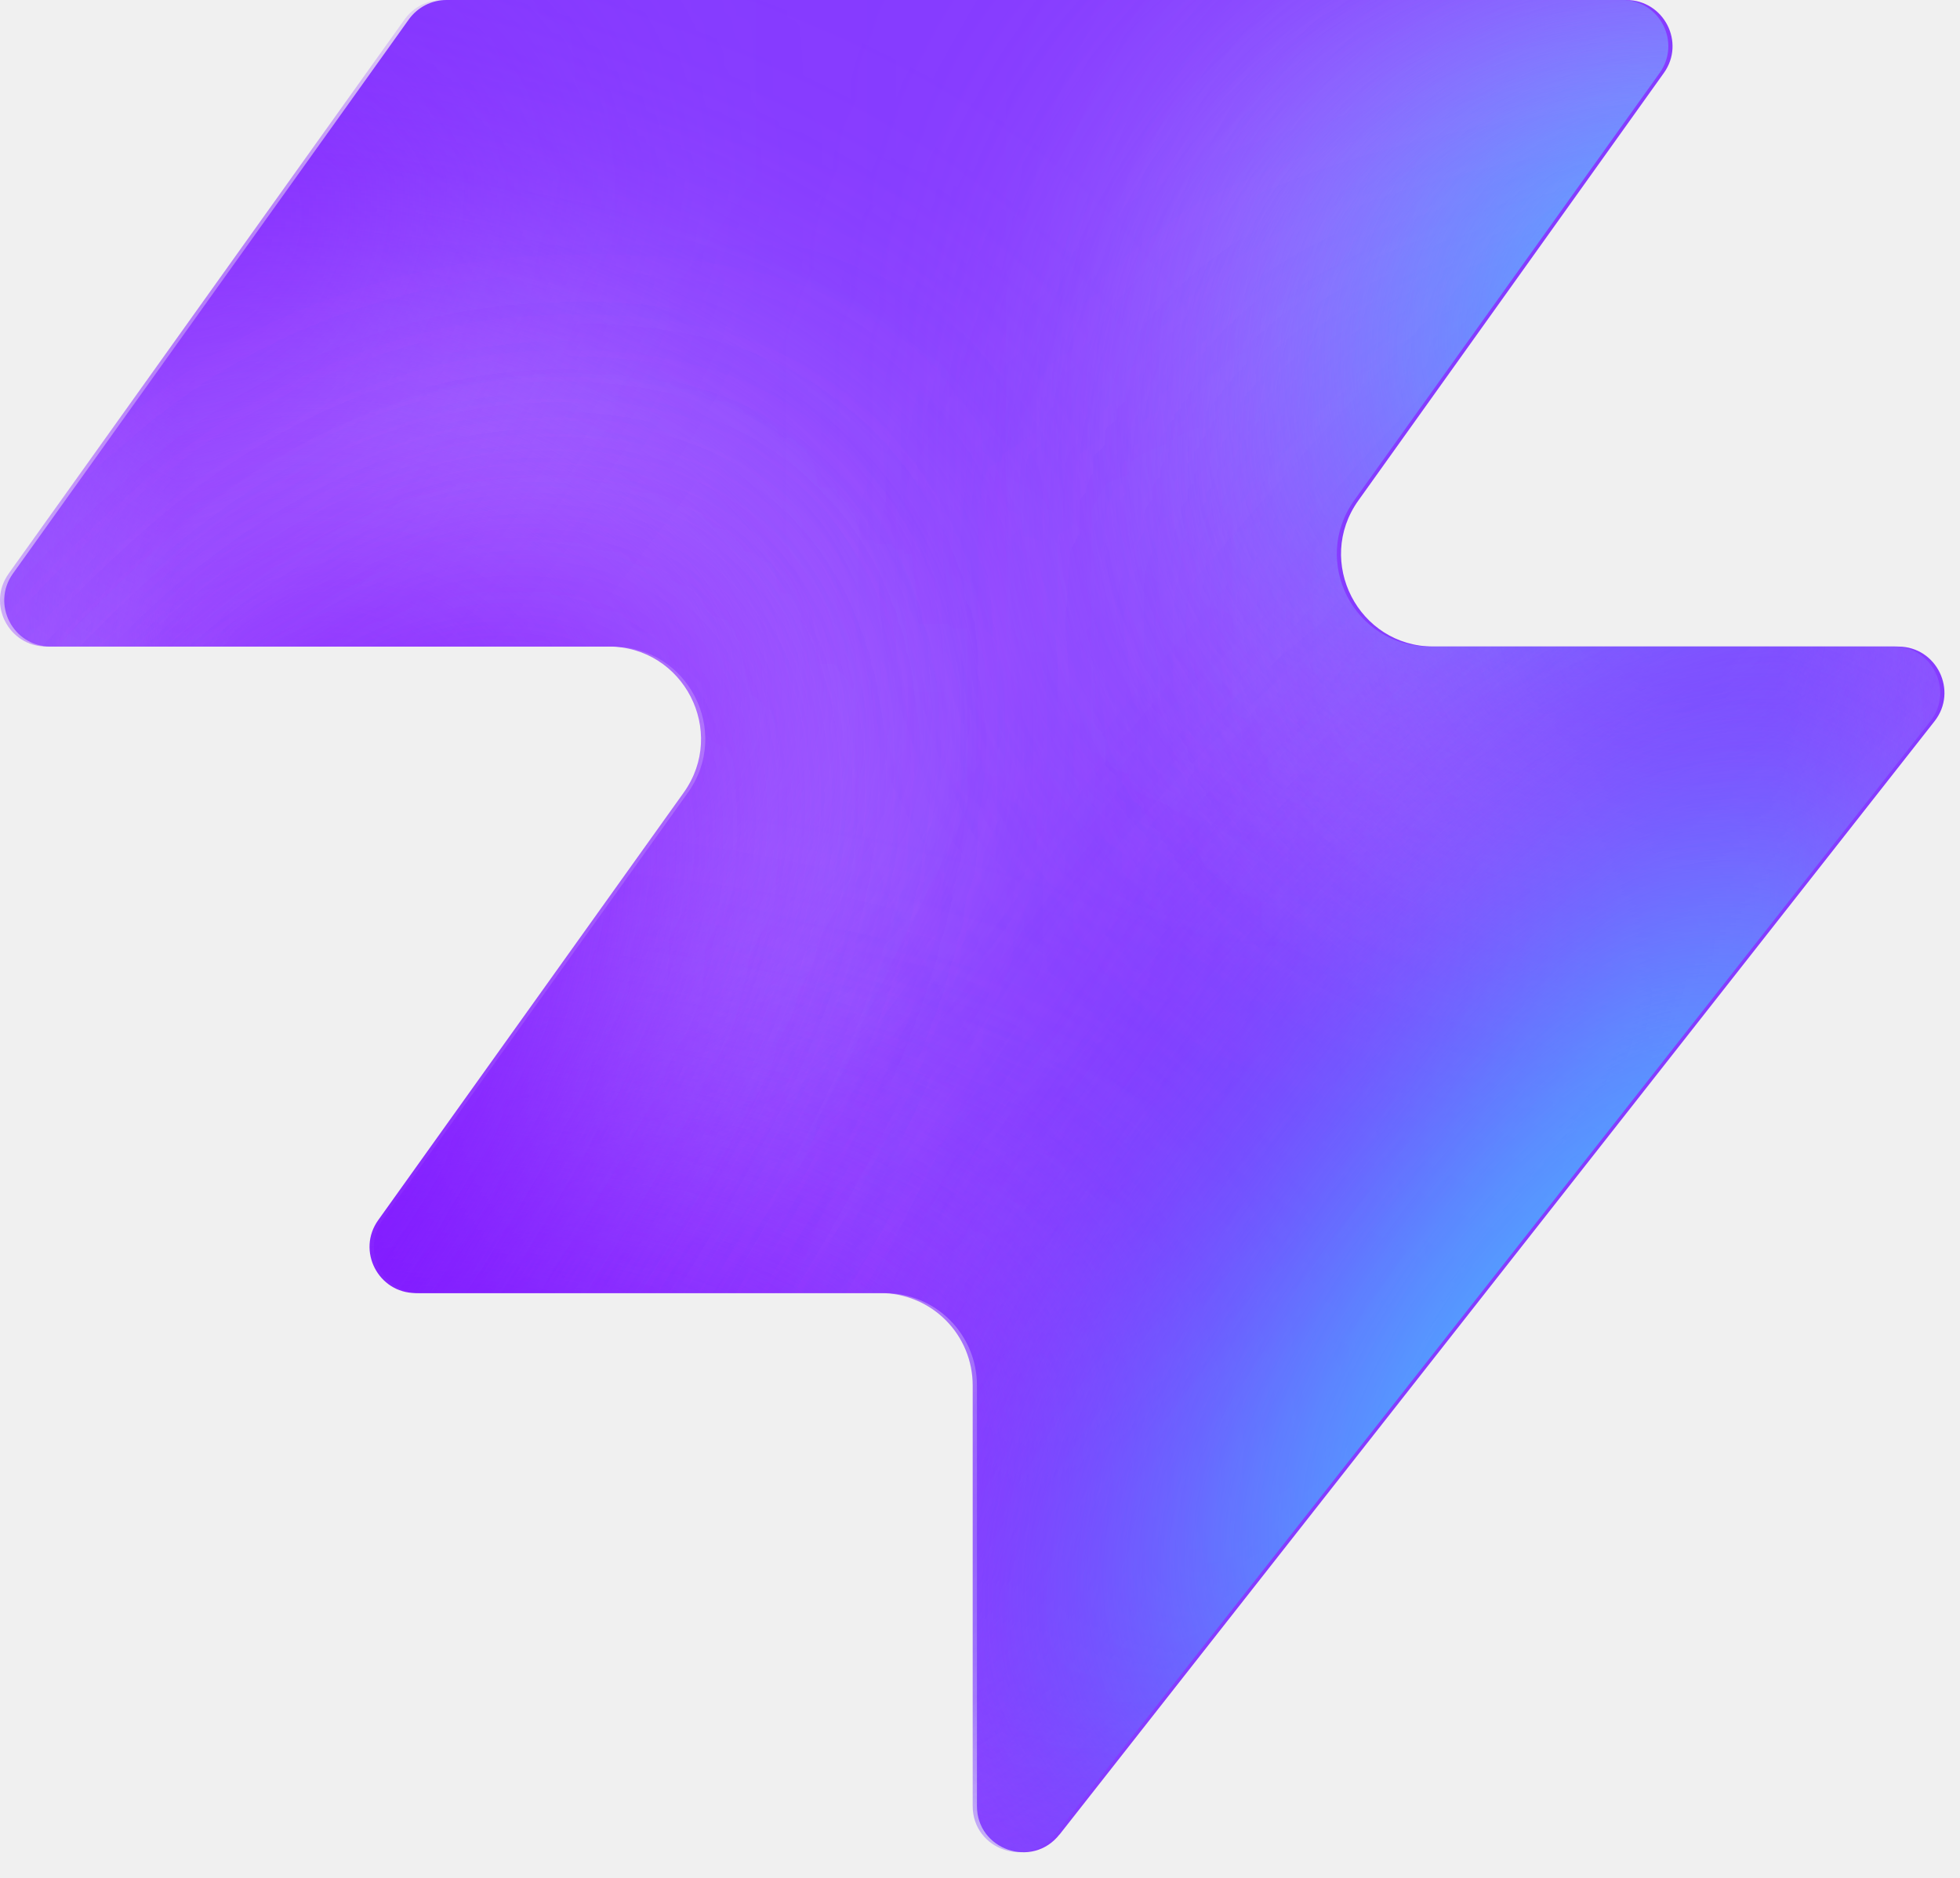
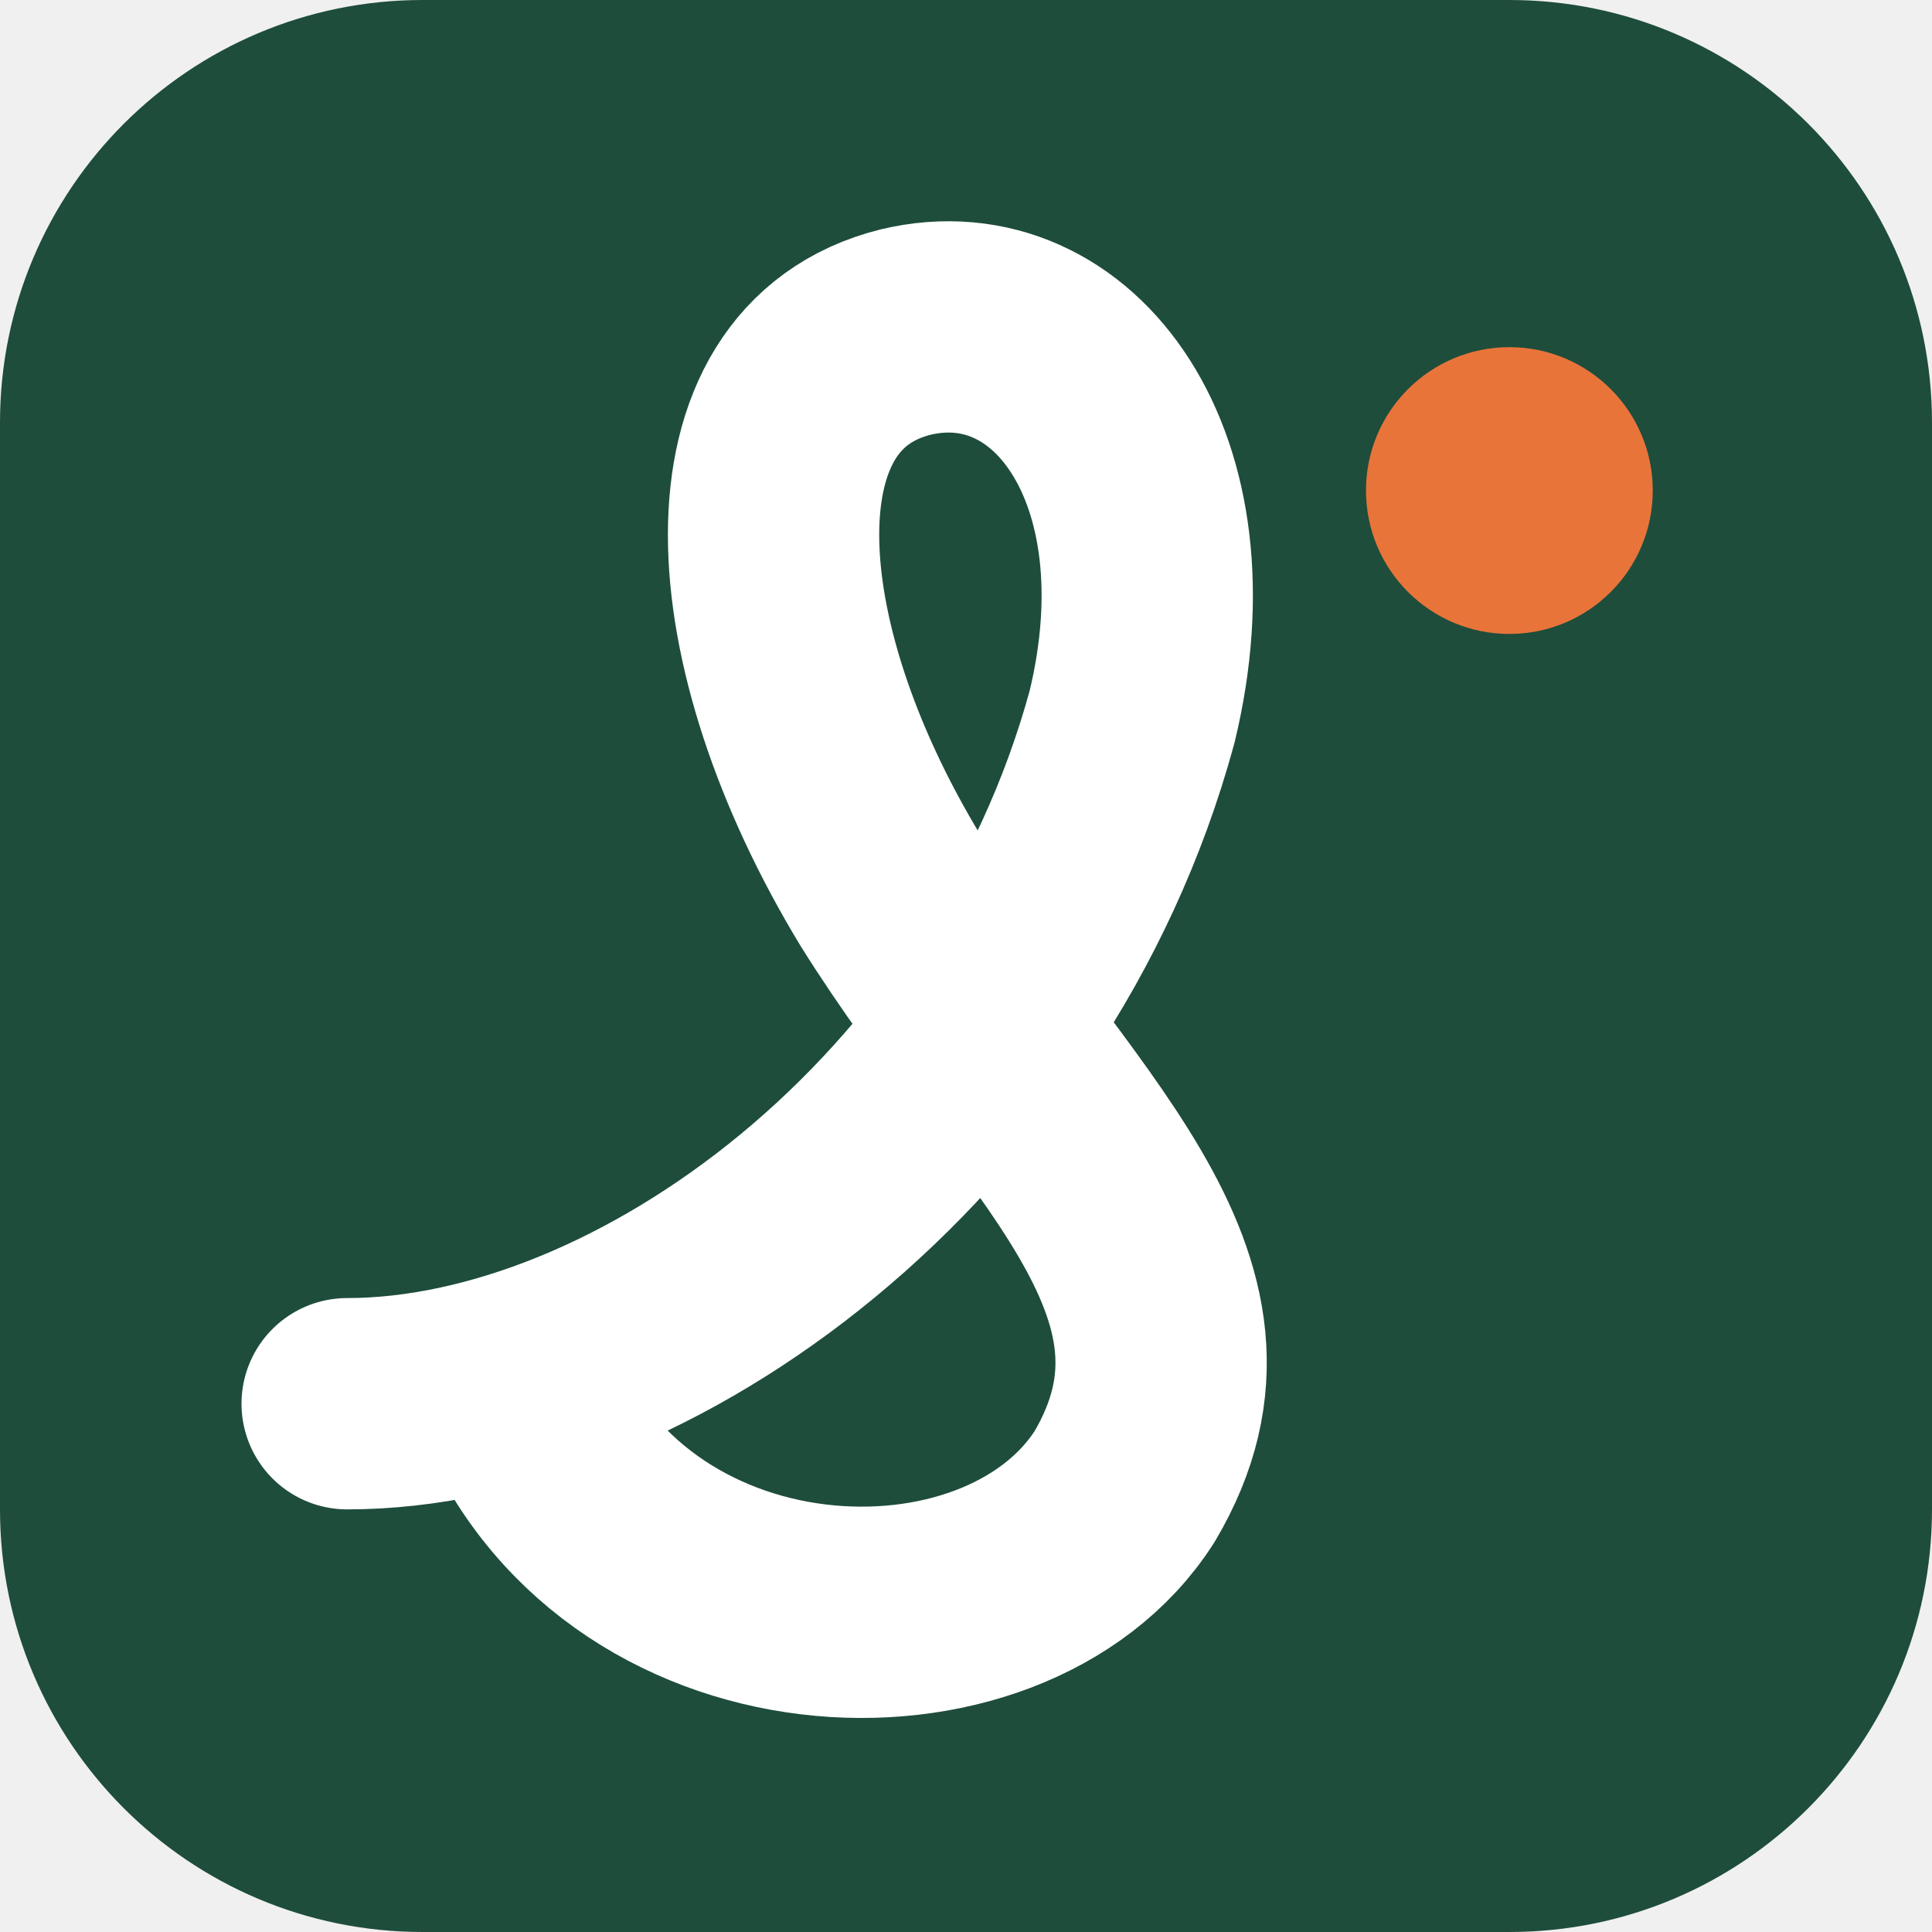
- <svg xmlns="http://www.w3.org/2000/svg" width="48" height="46" fill="none" viewBox="0 0 48 46">
-   <path fill="#863bff" d="M25.946 44.938c-.664.845-2.021.375-2.021-.698V33.937a2.26 2.26 0 0 0-2.262-2.262H10.287c-.92 0-1.456-1.04-.92-1.788l7.48-10.471c1.07-1.497 0-3.578-1.842-3.578H1.237c-.92 0-1.456-1.04-.92-1.788L10.013.474c.214-.297.556-.474.92-.474h28.894c.92 0 1.456 1.04.92 1.788l-7.48 10.471c-1.07 1.498 0 3.579 1.842 3.579h11.377c.943 0 1.473 1.088.89 1.83L25.947 44.94z" style="fill:#863bff;fill:color(display-p3 .525 .23 1);fill-opacity:1" />
-   <mask id="a" width="48" height="46" x="0" y="0" maskUnits="userSpaceOnUse" style="mask-type:alpha">
-     <path fill="#000" d="M25.842 44.938c-.664.844-2.021.375-2.021-.698V33.937a2.26 2.26 0 0 0-2.262-2.262H10.183c-.92 0-1.456-1.04-.92-1.788l7.48-10.471c1.07-1.498 0-3.579-1.842-3.579H1.133c-.92 0-1.456-1.04-.92-1.787L9.91.473c.214-.297.556-.474.92-.474h28.894c.92 0 1.456 1.04.92 1.788l-7.48 10.471c-1.07 1.498 0 3.578 1.842 3.578h11.377c.943 0 1.473 1.088.89 1.832L25.843 44.94z" style="fill:#000;fill-opacity:1" />
-   </mask>
-   <g mask="url(#a)">
-     <g filter="url(#b)">
-       <ellipse cx="5.508" cy="14.704" fill="#ede6ff" rx="5.508" ry="14.704" style="fill:#ede6ff;fill:color(display-p3 .927 .903 1);fill-opacity:1" transform="matrix(.00324 1 1 -.00324 -4.47 31.516)" />
-     </g>
-     <g filter="url(#c)">
-       <ellipse cx="10.399" cy="29.851" fill="#ede6ff" rx="10.399" ry="29.851" style="fill:#ede6ff;fill:color(display-p3 .927 .903 1);fill-opacity:1" transform="matrix(.00324 1 1 -.00324 -39.328 7.883)" />
-     </g>
-     <g filter="url(#d)">
-       <ellipse cx="5.508" cy="30.487" fill="#7e14ff" rx="5.508" ry="30.487" style="fill:#7e14ff;fill:color(display-p3 .492 .077 1);fill-opacity:1" transform="rotate(89.814 -25.913 -14.639)scale(1 -1)" />
-     </g>
-     <g filter="url(#e)">
-       <ellipse cx="5.508" cy="30.599" fill="#7e14ff" rx="5.508" ry="30.599" style="fill:#7e14ff;fill:color(display-p3 .492 .077 1);fill-opacity:1" transform="rotate(89.814 -32.644 -3.334)scale(1 -1)" />
-     </g>
-     <g filter="url(#f)">
-       <ellipse cx="5.508" cy="30.599" fill="#7e14ff" rx="5.508" ry="30.599" style="fill:#7e14ff;fill:color(display-p3 .492 .077 1);fill-opacity:1" transform="matrix(.00324 1 1 -.00324 -34.34 30.47)" />
-     </g>
-     <g filter="url(#g)">
-       <ellipse cx="14.072" cy="22.078" fill="#ede6ff" rx="14.072" ry="22.078" style="fill:#ede6ff;fill:color(display-p3 .927 .903 1);fill-opacity:1" transform="rotate(93.35 24.506 48.493)scale(-1 1)" />
-     </g>
-     <g filter="url(#h)">
-       <ellipse cx="3.47" cy="21.501" fill="#7e14ff" rx="3.47" ry="21.501" style="fill:#7e14ff;fill:color(display-p3 .492 .077 1);fill-opacity:1" transform="rotate(89.009 28.708 47.59)scale(-1 1)" />
-     </g>
-     <g filter="url(#i)">
-       <ellipse cx="3.47" cy="21.501" fill="#7e14ff" rx="3.47" ry="21.501" style="fill:#7e14ff;fill:color(display-p3 .492 .077 1);fill-opacity:1" transform="rotate(89.009 28.708 47.59)scale(-1 1)" />
-     </g>
-     <g filter="url(#j)">
-       <ellipse cx=".387" cy="8.972" fill="#7e14ff" rx="4.407" ry="29.108" style="fill:#7e14ff;fill:color(display-p3 .492 .077 1);fill-opacity:1" transform="rotate(39.51 .387 8.972)" />
-     </g>
-     <g filter="url(#k)">
-       <ellipse cx="47.523" cy="-6.092" fill="#7e14ff" rx="4.407" ry="29.108" style="fill:#7e14ff;fill:color(display-p3 .492 .077 1);fill-opacity:1" transform="rotate(37.892 47.523 -6.092)" />
-     </g>
-     <g filter="url(#l)">
-       <ellipse cx="41.412" cy="6.333" fill="#47bfff" rx="5.971" ry="9.665" style="fill:#47bfff;fill:color(display-p3 .28 .748 1);fill-opacity:1" transform="rotate(37.892 41.412 6.333)" />
-     </g>
-     <g filter="url(#m)">
-       <ellipse cx="-1.879" cy="38.332" fill="#7e14ff" rx="4.407" ry="29.108" style="fill:#7e14ff;fill:color(display-p3 .492 .077 1);fill-opacity:1" transform="rotate(37.892 -1.88 38.332)" />
-     </g>
-     <g filter="url(#n)">
-       <ellipse cx="-1.879" cy="38.332" fill="#7e14ff" rx="4.407" ry="29.108" style="fill:#7e14ff;fill:color(display-p3 .492 .077 1);fill-opacity:1" transform="rotate(37.892 -1.88 38.332)" />
-     </g>
-     <g filter="url(#o)">
-       <ellipse cx="35.651" cy="29.907" fill="#7e14ff" rx="4.407" ry="29.108" style="fill:#7e14ff;fill:color(display-p3 .492 .077 1);fill-opacity:1" transform="rotate(37.892 35.651 29.907)" />
-     </g>
-     <g filter="url(#p)">
-       <ellipse cx="38.418" cy="32.4" fill="#47bfff" rx="5.971" ry="15.297" style="fill:#47bfff;fill:color(display-p3 .28 .748 1);fill-opacity:1" transform="rotate(37.892 38.418 32.4)" />
-     </g>
-   </g>
-   <defs>
-     <filter id="b" width="60.045" height="41.654" x="-19.77" y="16.149" color-interpolation-filters="sRGB" filterUnits="userSpaceOnUse">
-       <feFlood flood-opacity="0" result="BackgroundImageFix" />
-       <feBlend in="SourceGraphic" in2="BackgroundImageFix" result="shape" />
-       <feGaussianBlur result="effect1_foregroundBlur_2002_17158" stdDeviation="7.659" />
-     </filter>
-     <filter id="c" width="90.34" height="51.437" x="-54.613" y="-7.533" color-interpolation-filters="sRGB" filterUnits="userSpaceOnUse">
-       <feFlood flood-opacity="0" result="BackgroundImageFix" />
-       <feBlend in="SourceGraphic" in2="BackgroundImageFix" result="shape" />
-       <feGaussianBlur result="effect1_foregroundBlur_2002_17158" stdDeviation="7.659" />
-     </filter>
-     <filter id="d" width="79.355" height="29.4" x="-49.64" y="2.03" color-interpolation-filters="sRGB" filterUnits="userSpaceOnUse">
-       <feFlood flood-opacity="0" result="BackgroundImageFix" />
-       <feBlend in="SourceGraphic" in2="BackgroundImageFix" result="shape" />
-       <feGaussianBlur result="effect1_foregroundBlur_2002_17158" stdDeviation="4.596" />
-     </filter>
-     <filter id="e" width="79.579" height="29.4" x="-45.045" y="20.029" color-interpolation-filters="sRGB" filterUnits="userSpaceOnUse">
-       <feFlood flood-opacity="0" result="BackgroundImageFix" />
-       <feBlend in="SourceGraphic" in2="BackgroundImageFix" result="shape" />
-       <feGaussianBlur result="effect1_foregroundBlur_2002_17158" stdDeviation="4.596" />
-     </filter>
-     <filter id="f" width="79.579" height="29.4" x="-43.513" y="21.178" color-interpolation-filters="sRGB" filterUnits="userSpaceOnUse">
-       <feFlood flood-opacity="0" result="BackgroundImageFix" />
-       <feBlend in="SourceGraphic" in2="BackgroundImageFix" result="shape" />
-       <feGaussianBlur result="effect1_foregroundBlur_2002_17158" stdDeviation="4.596" />
-     </filter>
-     <filter id="g" width="74.749" height="58.852" x="15.756" y="-17.901" color-interpolation-filters="sRGB" filterUnits="userSpaceOnUse">
-       <feFlood flood-opacity="0" result="BackgroundImageFix" />
-       <feBlend in="SourceGraphic" in2="BackgroundImageFix" result="shape" />
-       <feGaussianBlur result="effect1_foregroundBlur_2002_17158" stdDeviation="7.659" />
-     </filter>
-     <filter id="h" width="61.377" height="25.362" x="23.548" y="2.284" color-interpolation-filters="sRGB" filterUnits="userSpaceOnUse">
-       <feFlood flood-opacity="0" result="BackgroundImageFix" />
-       <feBlend in="SourceGraphic" in2="BackgroundImageFix" result="shape" />
-       <feGaussianBlur result="effect1_foregroundBlur_2002_17158" stdDeviation="4.596" />
-     </filter>
-     <filter id="i" width="61.377" height="25.362" x="23.548" y="2.284" color-interpolation-filters="sRGB" filterUnits="userSpaceOnUse">
-       <feFlood flood-opacity="0" result="BackgroundImageFix" />
-       <feBlend in="SourceGraphic" in2="BackgroundImageFix" result="shape" />
-       <feGaussianBlur result="effect1_foregroundBlur_2002_17158" stdDeviation="4.596" />
-     </filter>
-     <filter id="j" width="56.045" height="63.649" x="-27.636" y="-22.853" color-interpolation-filters="sRGB" filterUnits="userSpaceOnUse">
-       <feFlood flood-opacity="0" result="BackgroundImageFix" />
-       <feBlend in="SourceGraphic" in2="BackgroundImageFix" result="shape" />
-       <feGaussianBlur result="effect1_foregroundBlur_2002_17158" stdDeviation="4.596" />
-     </filter>
-     <filter id="k" width="54.814" height="64.646" x="20.116" y="-38.415" color-interpolation-filters="sRGB" filterUnits="userSpaceOnUse">
-       <feFlood flood-opacity="0" result="BackgroundImageFix" />
-       <feBlend in="SourceGraphic" in2="BackgroundImageFix" result="shape" />
-       <feGaussianBlur result="effect1_foregroundBlur_2002_17158" stdDeviation="4.596" />
-     </filter>
-     <filter id="l" width="33.541" height="35.313" x="24.641" y="-11.323" color-interpolation-filters="sRGB" filterUnits="userSpaceOnUse">
-       <feFlood flood-opacity="0" result="BackgroundImageFix" />
-       <feBlend in="SourceGraphic" in2="BackgroundImageFix" result="shape" />
-       <feGaussianBlur result="effect1_foregroundBlur_2002_17158" stdDeviation="4.596" />
-     </filter>
-     <filter id="m" width="54.814" height="64.646" x="-29.286" y="6.009" color-interpolation-filters="sRGB" filterUnits="userSpaceOnUse">
-       <feFlood flood-opacity="0" result="BackgroundImageFix" />
-       <feBlend in="SourceGraphic" in2="BackgroundImageFix" result="shape" />
-       <feGaussianBlur result="effect1_foregroundBlur_2002_17158" stdDeviation="4.596" />
-     </filter>
-     <filter id="n" width="54.814" height="64.646" x="-29.286" y="6.009" color-interpolation-filters="sRGB" filterUnits="userSpaceOnUse">
-       <feFlood flood-opacity="0" result="BackgroundImageFix" />
-       <feBlend in="SourceGraphic" in2="BackgroundImageFix" result="shape" />
-       <feGaussianBlur result="effect1_foregroundBlur_2002_17158" stdDeviation="4.596" />
-     </filter>
-     <filter id="o" width="54.814" height="64.646" x="8.244" y="-2.416" color-interpolation-filters="sRGB" filterUnits="userSpaceOnUse">
-       <feFlood flood-opacity="0" result="BackgroundImageFix" />
-       <feBlend in="SourceGraphic" in2="BackgroundImageFix" result="shape" />
-       <feGaussianBlur result="effect1_foregroundBlur_2002_17158" stdDeviation="4.596" />
-     </filter>
-     <filter id="p" width="39.409" height="43.623" x="18.713" y="10.588" color-interpolation-filters="sRGB" filterUnits="userSpaceOnUse">
-       <feFlood flood-opacity="0" result="BackgroundImageFix" />
-       <feBlend in="SourceGraphic" in2="BackgroundImageFix" result="shape" />
-       <feGaussianBlur result="effect1_foregroundBlur_2002_17158" stdDeviation="4.596" />
-     </filter>
-   </defs>
+ <svg xmlns="http://www.w3.org/2000/svg" viewBox="0 0 512 512" role="img" aria-label="Simbó">
+   <rect width="512" height="512" rx="112" fill="#1E4D3B" />
+   <path d="M92 372C170 372 270 300 300 190C316 124 282 78 240 88C192 100 196 170 236 236C276 300 330 340 298 394C266 444 164 440 136 366" fill="none" stroke="#FFFFFF" stroke-width="56" stroke-linecap="round" stroke-linejoin="round" />
+   <circle cx="400" cy="130" r="38" fill="#E9743A" />
</svg>
